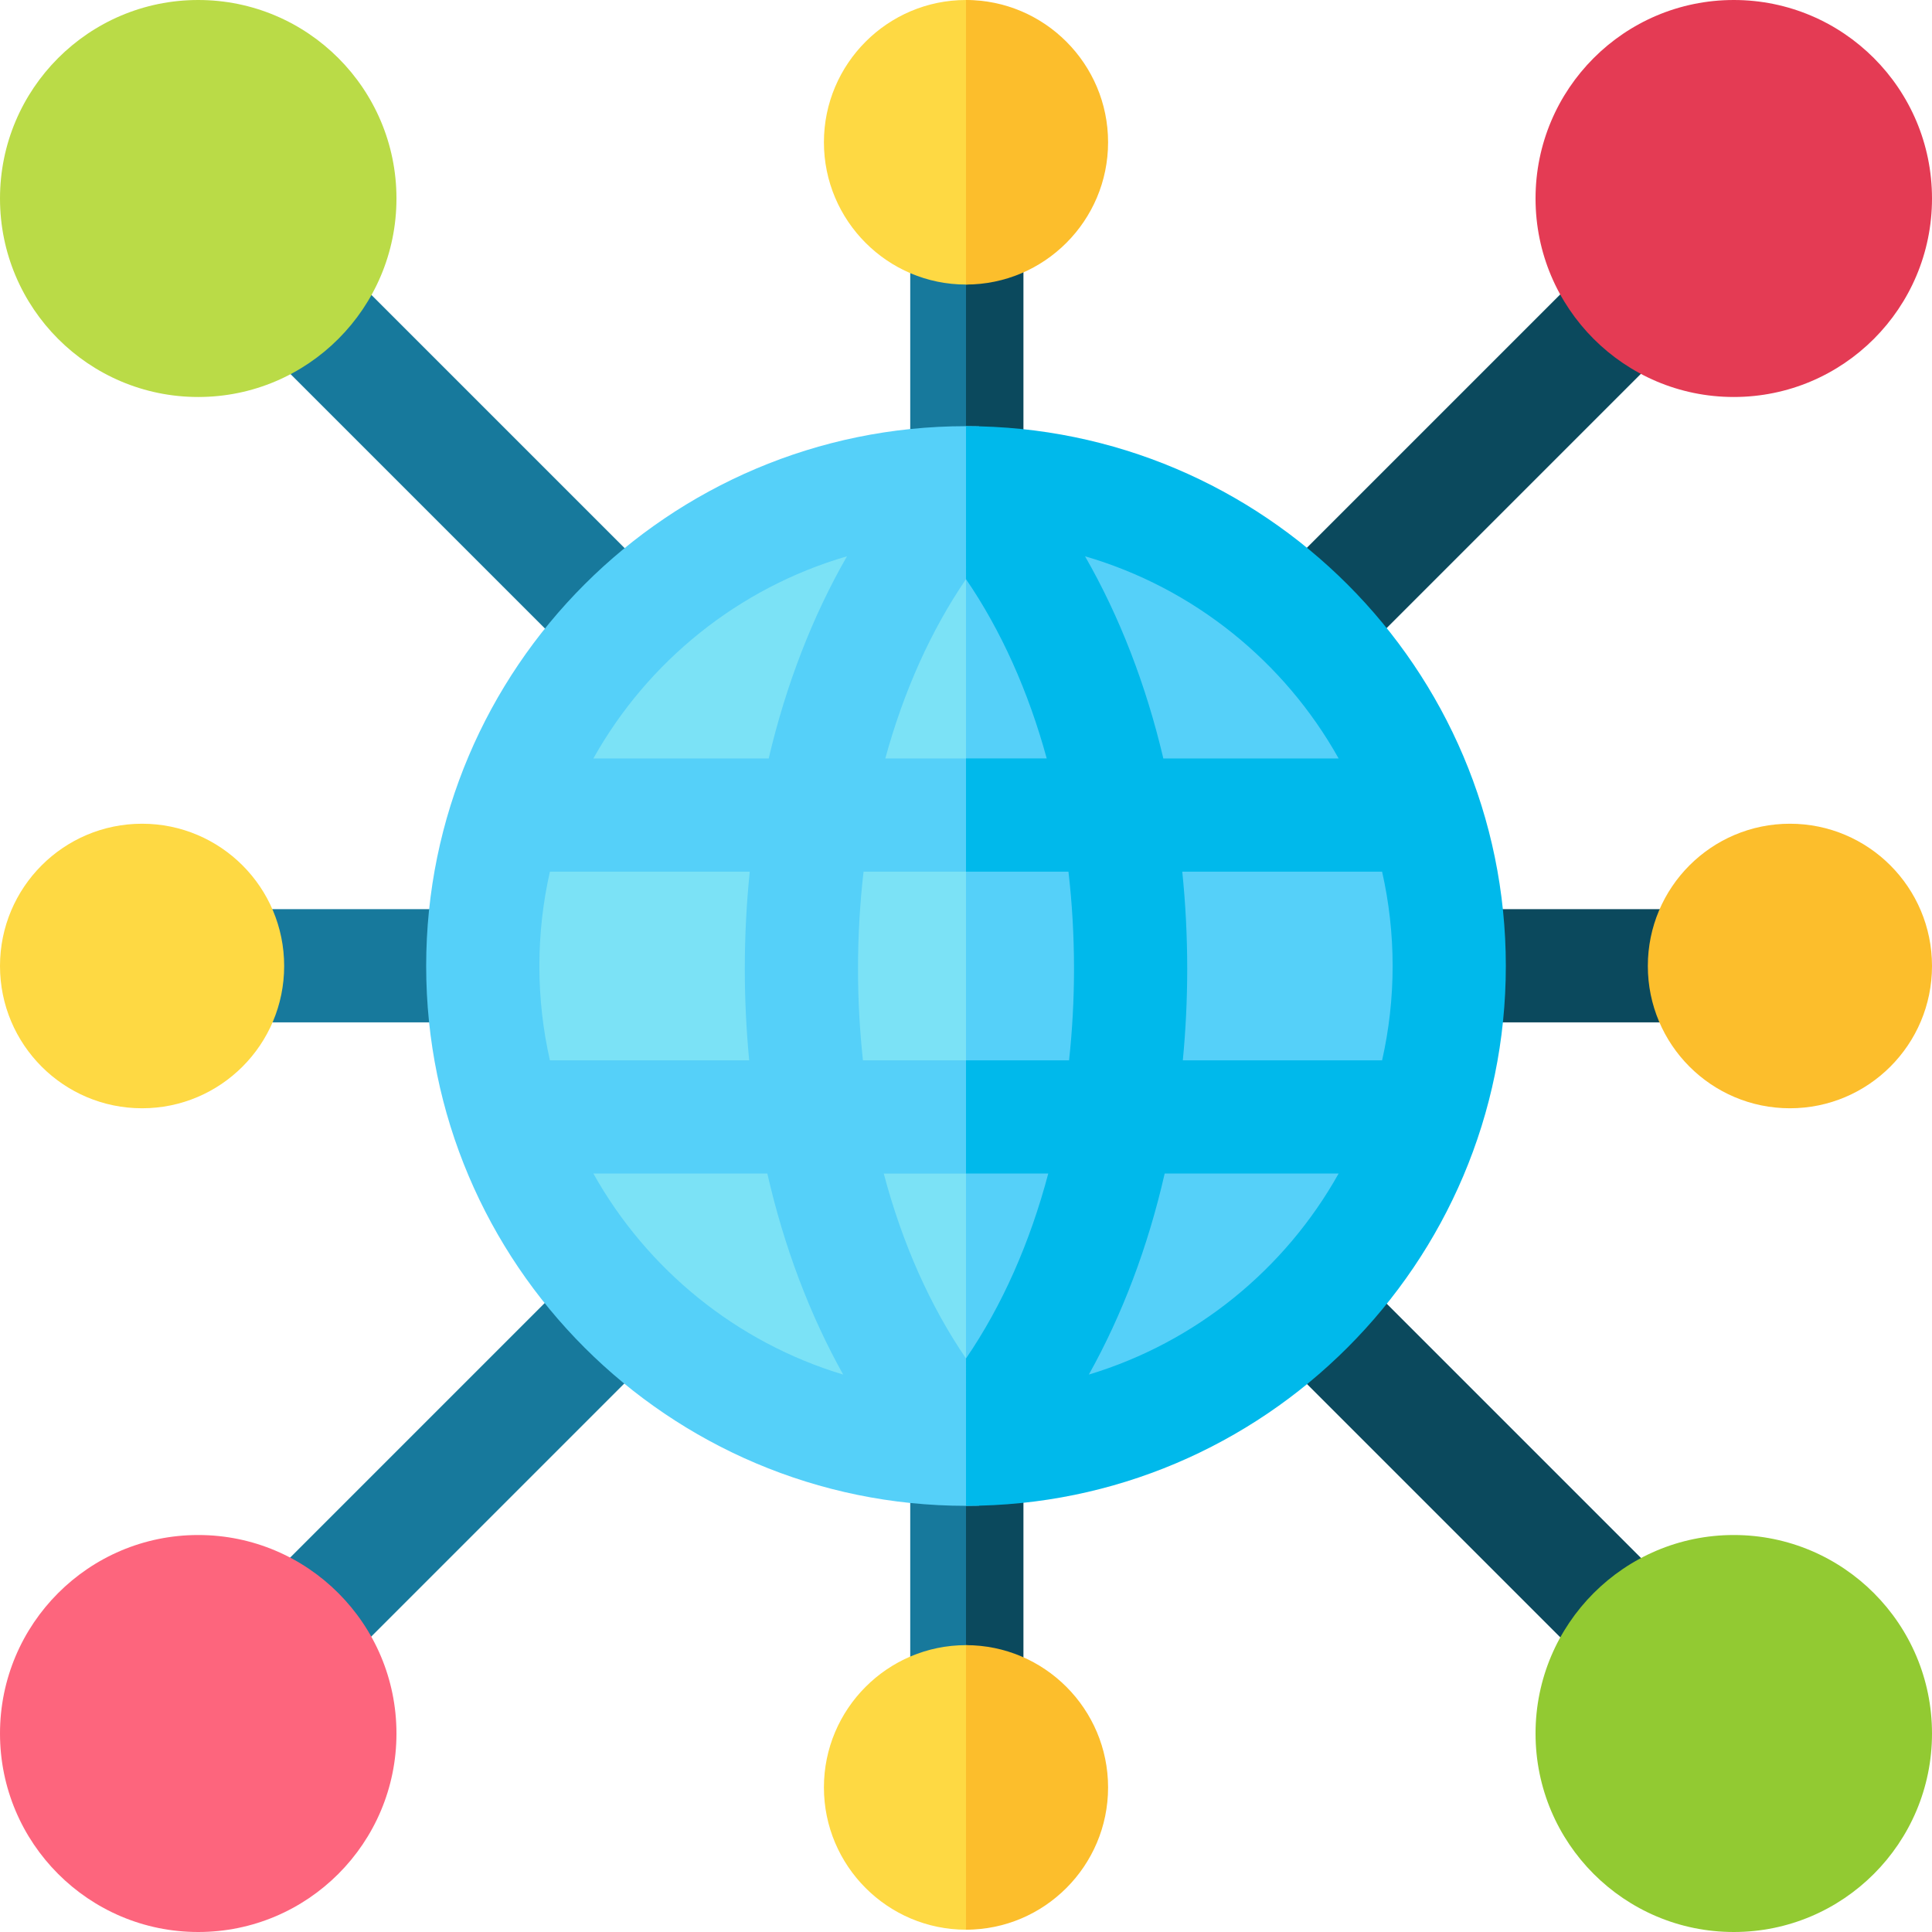
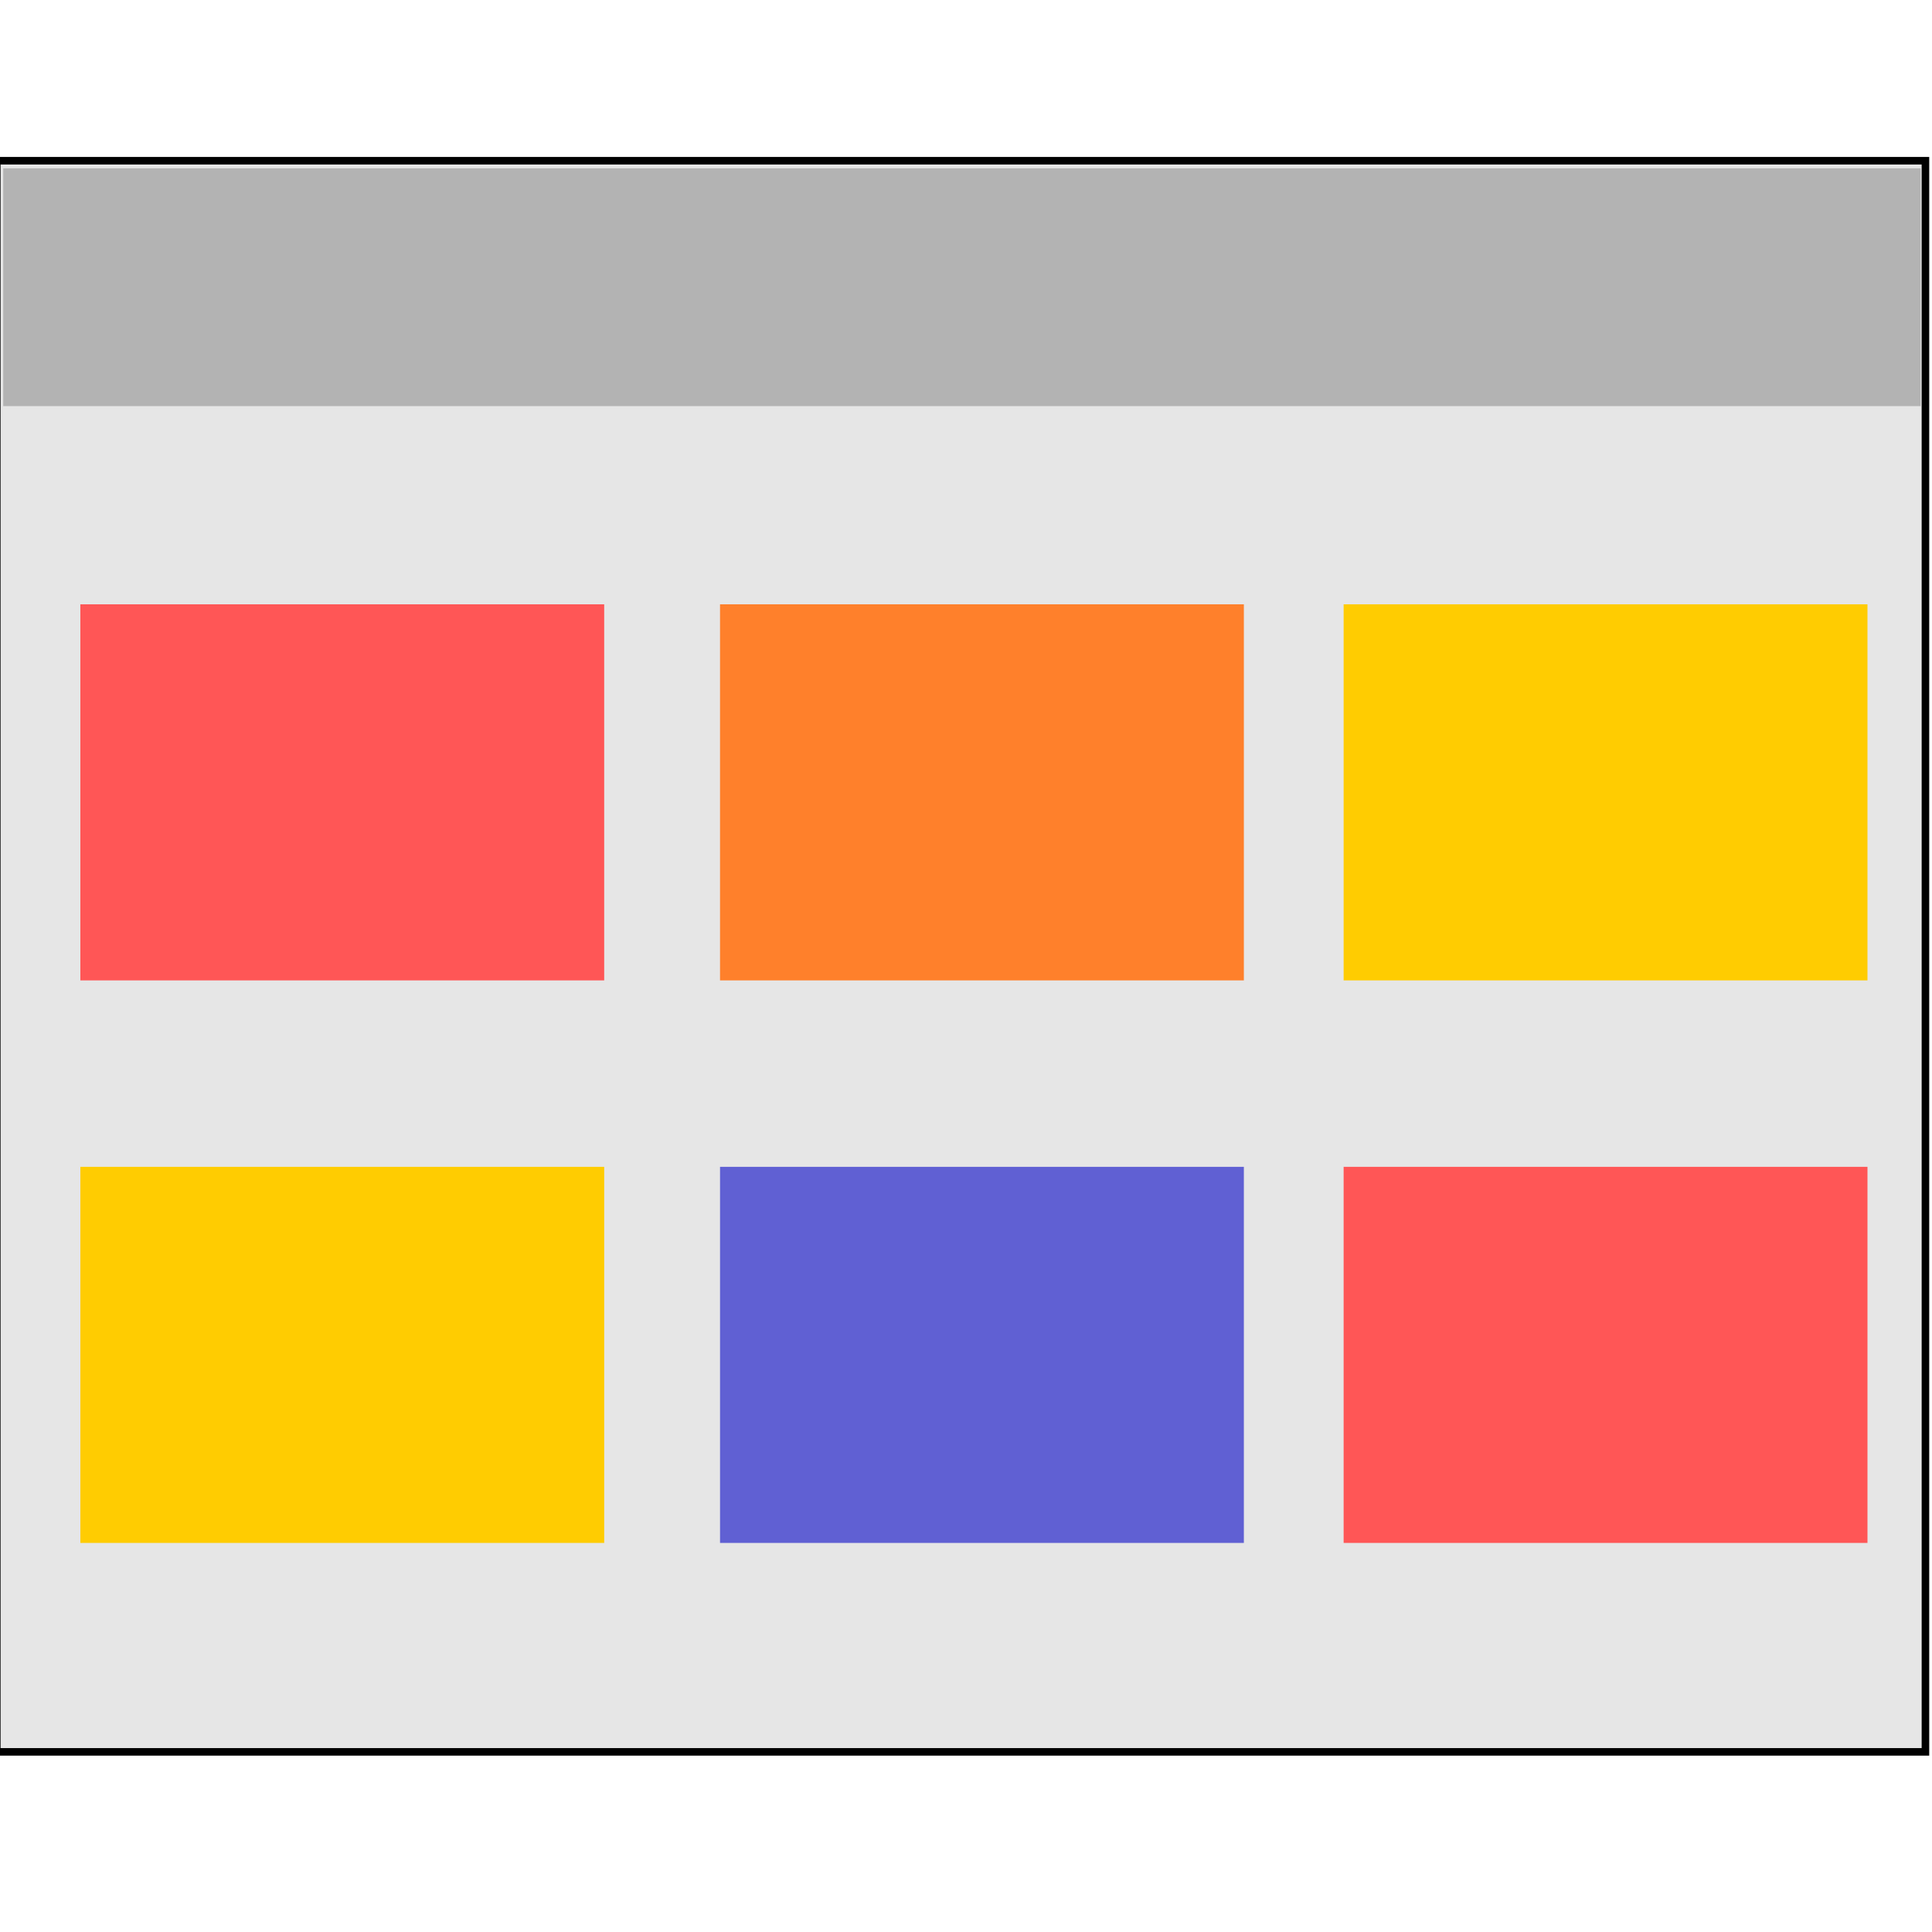
- <svg xmlns="http://www.w3.org/2000/svg" id="Capa_1" enable-background="new 0 0 512 512" height="512" viewBox="0 0 512 512" width="512">
-   <g>
-     <g>
-       <g>
-         <path d="m241.222 59.44h18.35v68.499h-18.35z" fill="#17799c" />
-       </g>
-     </g>
-     <g>
-       <g>
-         <path d="m241.222 384.061h18.35v63.55h-18.35z" fill="#17799c" />
-       </g>
-     </g>
-     <g fill="#0b495d">
-       <path d="m256 64.162h15.222v63.778h-15.222z" />
-       <path d="m256 384.061h15.222v63.55h-15.222z" />
-     </g>
-     <circle cx="256" cy="256" fill="#7be2f6" r="124.892" />
-     <g>
-       <g>
-         <path d="m110.317 70.042h30v112.368h-30z" fill="#17799c" transform="matrix(.707 -.707 .707 .707 -52.551 125.583)" />
-       </g>
-       <g>
-         <path d="m330.489 111.16h112.181v30h-112.181z" fill="#0b495d" transform="matrix(.707 -.707 .707 .707 24.018 310.305)" />
-       </g>
-       <g>
-         <path d="m69.156 370.701h112.213v30h-112.213z" fill="#17799c" transform="matrix(.707 -.707 .707 .707 -236.044 201.543)" />
-       </g>
-       <g>
-         <g>
-           <path d="m384.061 240.936h69.19v30h-69.19z" fill="#0b495d" />
-         </g>
-       </g>
-       <g>
-         <g>
-           <path d="m62.929 240.936h65.011v30h-65.011z" fill="#17799c" />
-         </g>
-       </g>
-       <g>
-         <path d="m371.612 329.698h30v112.092h-30z" fill="#0b495d" transform="matrix(.707 -.707 .707 .707 -159.526 386.356)" />
-       </g>
-     </g>
-     <g>
-       <g>
-         <path d="m256 511.388c-20.762 0-37.653-16.914-37.653-37.703s16.891-37.703 37.653-37.703c20.762-.001 20.762 75.406 0 75.406z" fill="#fed943" />
-       </g>
-       <g>
-         <path d="m256 435.981v75.407c20.762 0 37.653-16.914 37.653-37.703s-16.891-37.704-37.653-37.704z" fill="#fcbe2c" />
-       </g>
-     </g>
-     <g>
-       <g>
-         <path d="m256 75.407c-20.762 0-37.653-16.914-37.653-37.703s16.891-37.704 37.653-37.704 20.762 75.407 0 75.407z" fill="#fed943" />
-       </g>
-       <g>
-         <path d="m256 0v75.407c20.762 0 37.653-16.914 37.653-37.703s-16.891-37.704-37.653-37.704z" fill="#fcbe2c" />
-       </g>
-     </g>
-     <g>
-       <path d="m256 131.108v249.784c68.976 0 124.892-55.916 124.892-124.892s-55.916-124.892-124.892-124.892z" fill="#55d0f9" />
-     </g>
-     <path d="m259.427 375.185c-1.108 1.797-2.25-16.894-3.425-15.176-9.563-13.981-16.932-30.628-21.797-49.006h25.222v-30h-30.734c-.861-7.91-1.311-16.013-1.311-24.258 0-8.762.5-17.367 1.471-25.747h30.575v-30h-24.815c4.866-17.787 12.087-33.916 21.39-47.517 1.175 1.718 2.317-20.748 3.425-18.951v-21.546c-1.139-.027-2.281-.043-3.427-.043-78.884 0-143.061 64.177-143.061 143.061s64.176 143.059 143.06 143.059c1.146 0 2.288-.017 3.427-.043zm-113.696-94.183c-1.823-8.046-2.791-16.413-2.791-25.002s.968-16.957 2.791-25.002h52.96c-.864 8.432-1.309 17.031-1.309 25.747 0 8.204.398 16.303 1.164 24.258h-52.815zm11.521 30h46.101c4.413 19.356 11.205 37.356 20.099 53.275-28.333-8.532-52.012-27.903-66.2-53.275zm46.458-110.004h-46.458c14.356-25.672 38.428-45.202 67.207-53.576-9.158 15.947-16.161 34.063-20.749 53.576z" fill="#55d0f9" />
-     <path d="m256 112.939s.001 40.542.002 40.541c9.303 13.601 16.525 29.73 21.391 47.517h-21.393v30h27.152c.971 8.38 1.471 16.985 1.471 25.747 0 8.245-.45 16.347-1.311 24.258h-27.312v30h21.8c-4.866 18.378-12.235 35.025-21.798 49.006-.001-.001-.002 39.052-.002 39.052 78.884 0 143.061-64.177 143.061-143.061s-64.177-143.06-143.061-143.06zm98.748 88.059h-46.453c-4.589-19.512-11.591-37.628-20.749-53.574 28.777 8.374 52.847 27.903 67.202 53.574zm-66.195 163.278c8.893-15.919 15.685-33.919 20.098-53.274h46.097c-14.187 25.371-37.864 44.741-66.195 53.274zm24.906-83.274c.766-7.955 1.164-16.053 1.164-24.258 0-8.717-.445-17.315-1.309-25.747h52.955c1.823 8.046 2.791 16.413 2.791 25.002s-.968 16.957-2.791 25.002h-52.81z" fill="#00b9eb" />
-     <g>
-       <ellipse cx="474.347" cy="256" fill="#fcbe2c" rx="37.653" ry="37.703" />
-       <ellipse cx="37.653" cy="256" fill="#fed943" rx="37.653" ry="37.703" />
-       <ellipse cx="52.533" cy="52.603" fill="#badb47" rx="52.533" ry="52.603" />
-       <ellipse cx="459.467" cy="52.603" fill="#e43b54" rx="52.533" ry="52.603" />
-       <ellipse cx="52.533" cy="459.397" fill="#fd657d" rx="52.533" ry="52.603" />
-       <ellipse cx="459.467" cy="459.397" fill="#92ca32" rx="52.533" ry="52.603" />
-     </g>
+ <svg xmlns="http://www.w3.org/2000/svg" version="1.1" id="Capa_1" x="0px" y="0px" viewBox="0 0 512 512" style="enable-background:new 0 0 512 512;" xml:space="preserve">
+   <defs id="defs59" />
+   <g id="layer2">
+     <rect style="opacity:0.996;fill:#e6e6e6;stroke:#000000;stroke-width:2;stroke-opacity:1" id="rect1012" width="511.113" height="421.669" x="-0.852" y="42.593" />
+     <rect style="opacity:0.996;fill:#b3b3b3;stroke:none;stroke-width:1.997;stroke-opacity:1" id="rect1014" width="508.132" height="63.037" x="0.852" y="44.593" />
+     <rect style="opacity:0.996;fill:#ff5555;stroke:none;stroke-width:1.671;stroke-opacity:1" id="rect1016" width="138.822" height="99.667" x="21.296" y="160.149" />
+     <rect style="opacity:0.996;fill:#ff7f2a;stroke:none;stroke-width:1.671;stroke-opacity:1" id="rect1016-4" width="138.822" height="99.667" x="190.816" y="160.149" />
+     <rect style="opacity:0.996;fill:#ffcc00;stroke:none;stroke-width:1.671;stroke-opacity:1" id="rect1016-1" width="138.822" height="99.667" x="356.076" y="160.149" />
+     <rect style="opacity:0.996;fill:#ffcc00;stroke:none;stroke-width:1.671;stroke-opacity:1" id="rect1016-3" width="138.822" height="99.667" x="21.296" y="309.224" />
+     <rect style="opacity:0.996;fill:#5f5fd3;stroke:none;stroke-width:1.671;stroke-opacity:1" id="rect1016-9" width="138.822" height="99.667" x="190.816" y="309.224" />
+     <rect style="opacity:0.996;fill:#ff5555;stroke:none;stroke-width:1.671;stroke-opacity:1" id="rect1016-36" width="138.822" height="99.667" x="356.076" y="309.224" />
  </g>
</svg>
